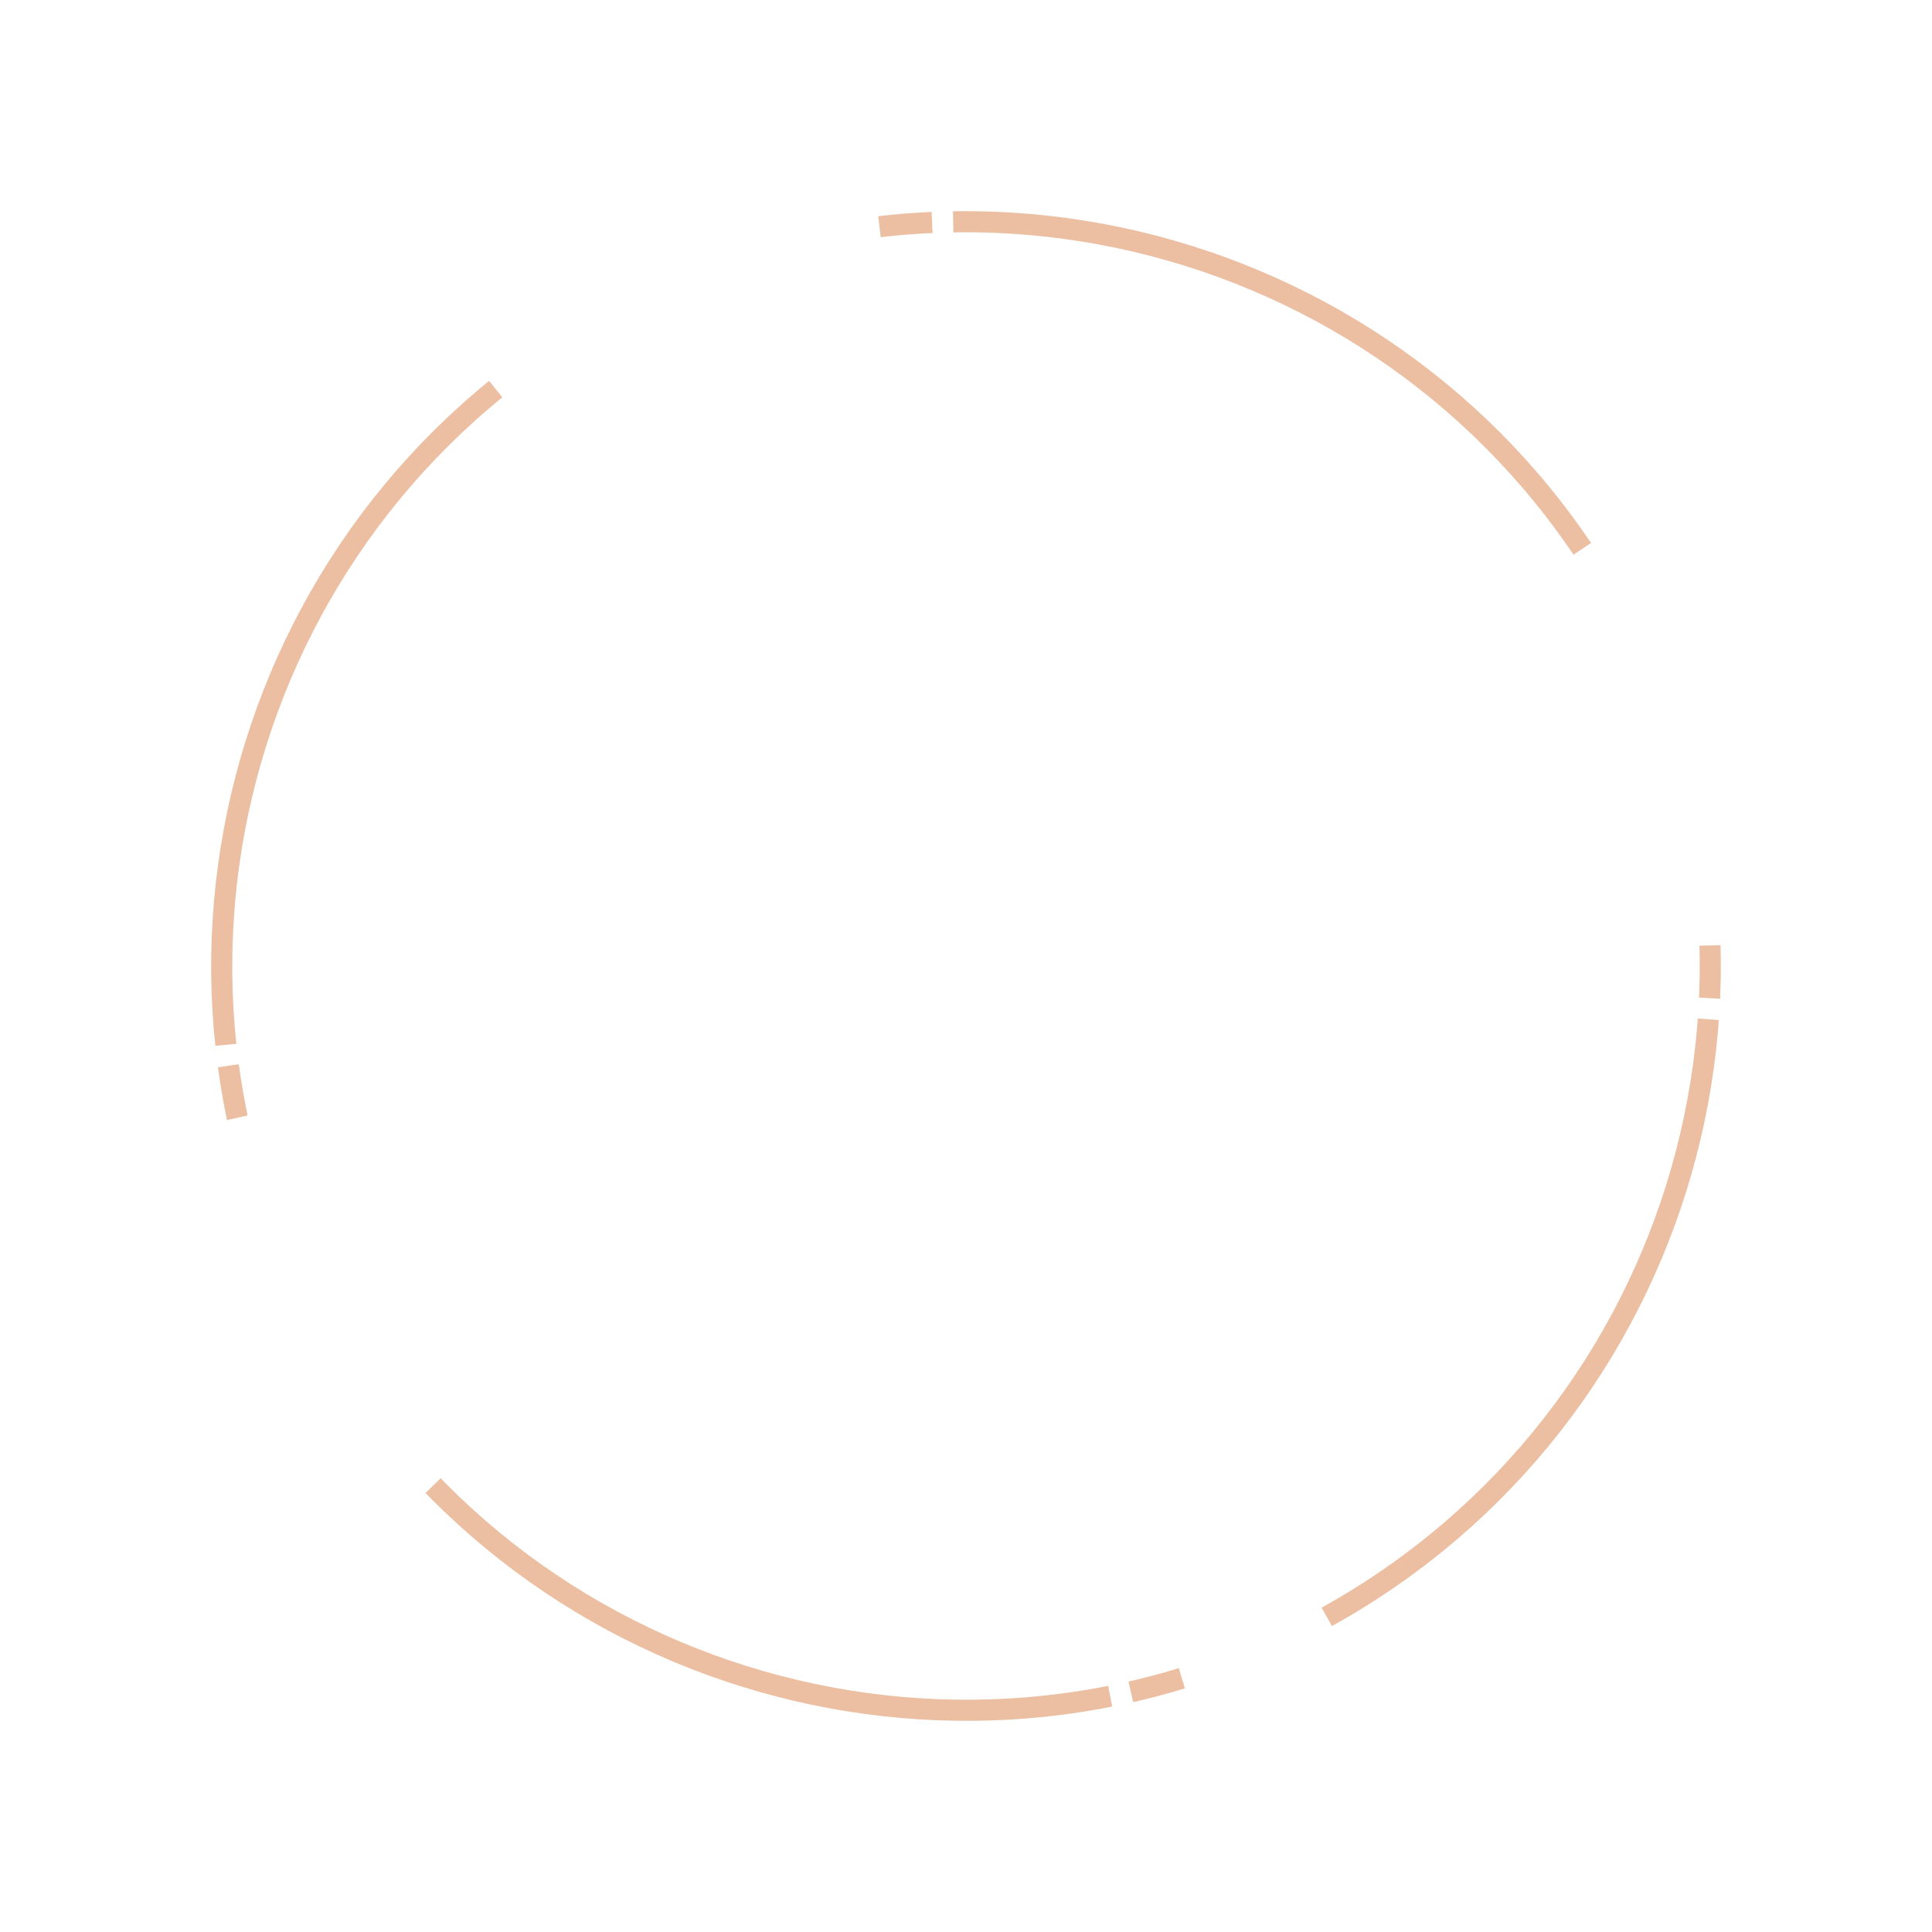
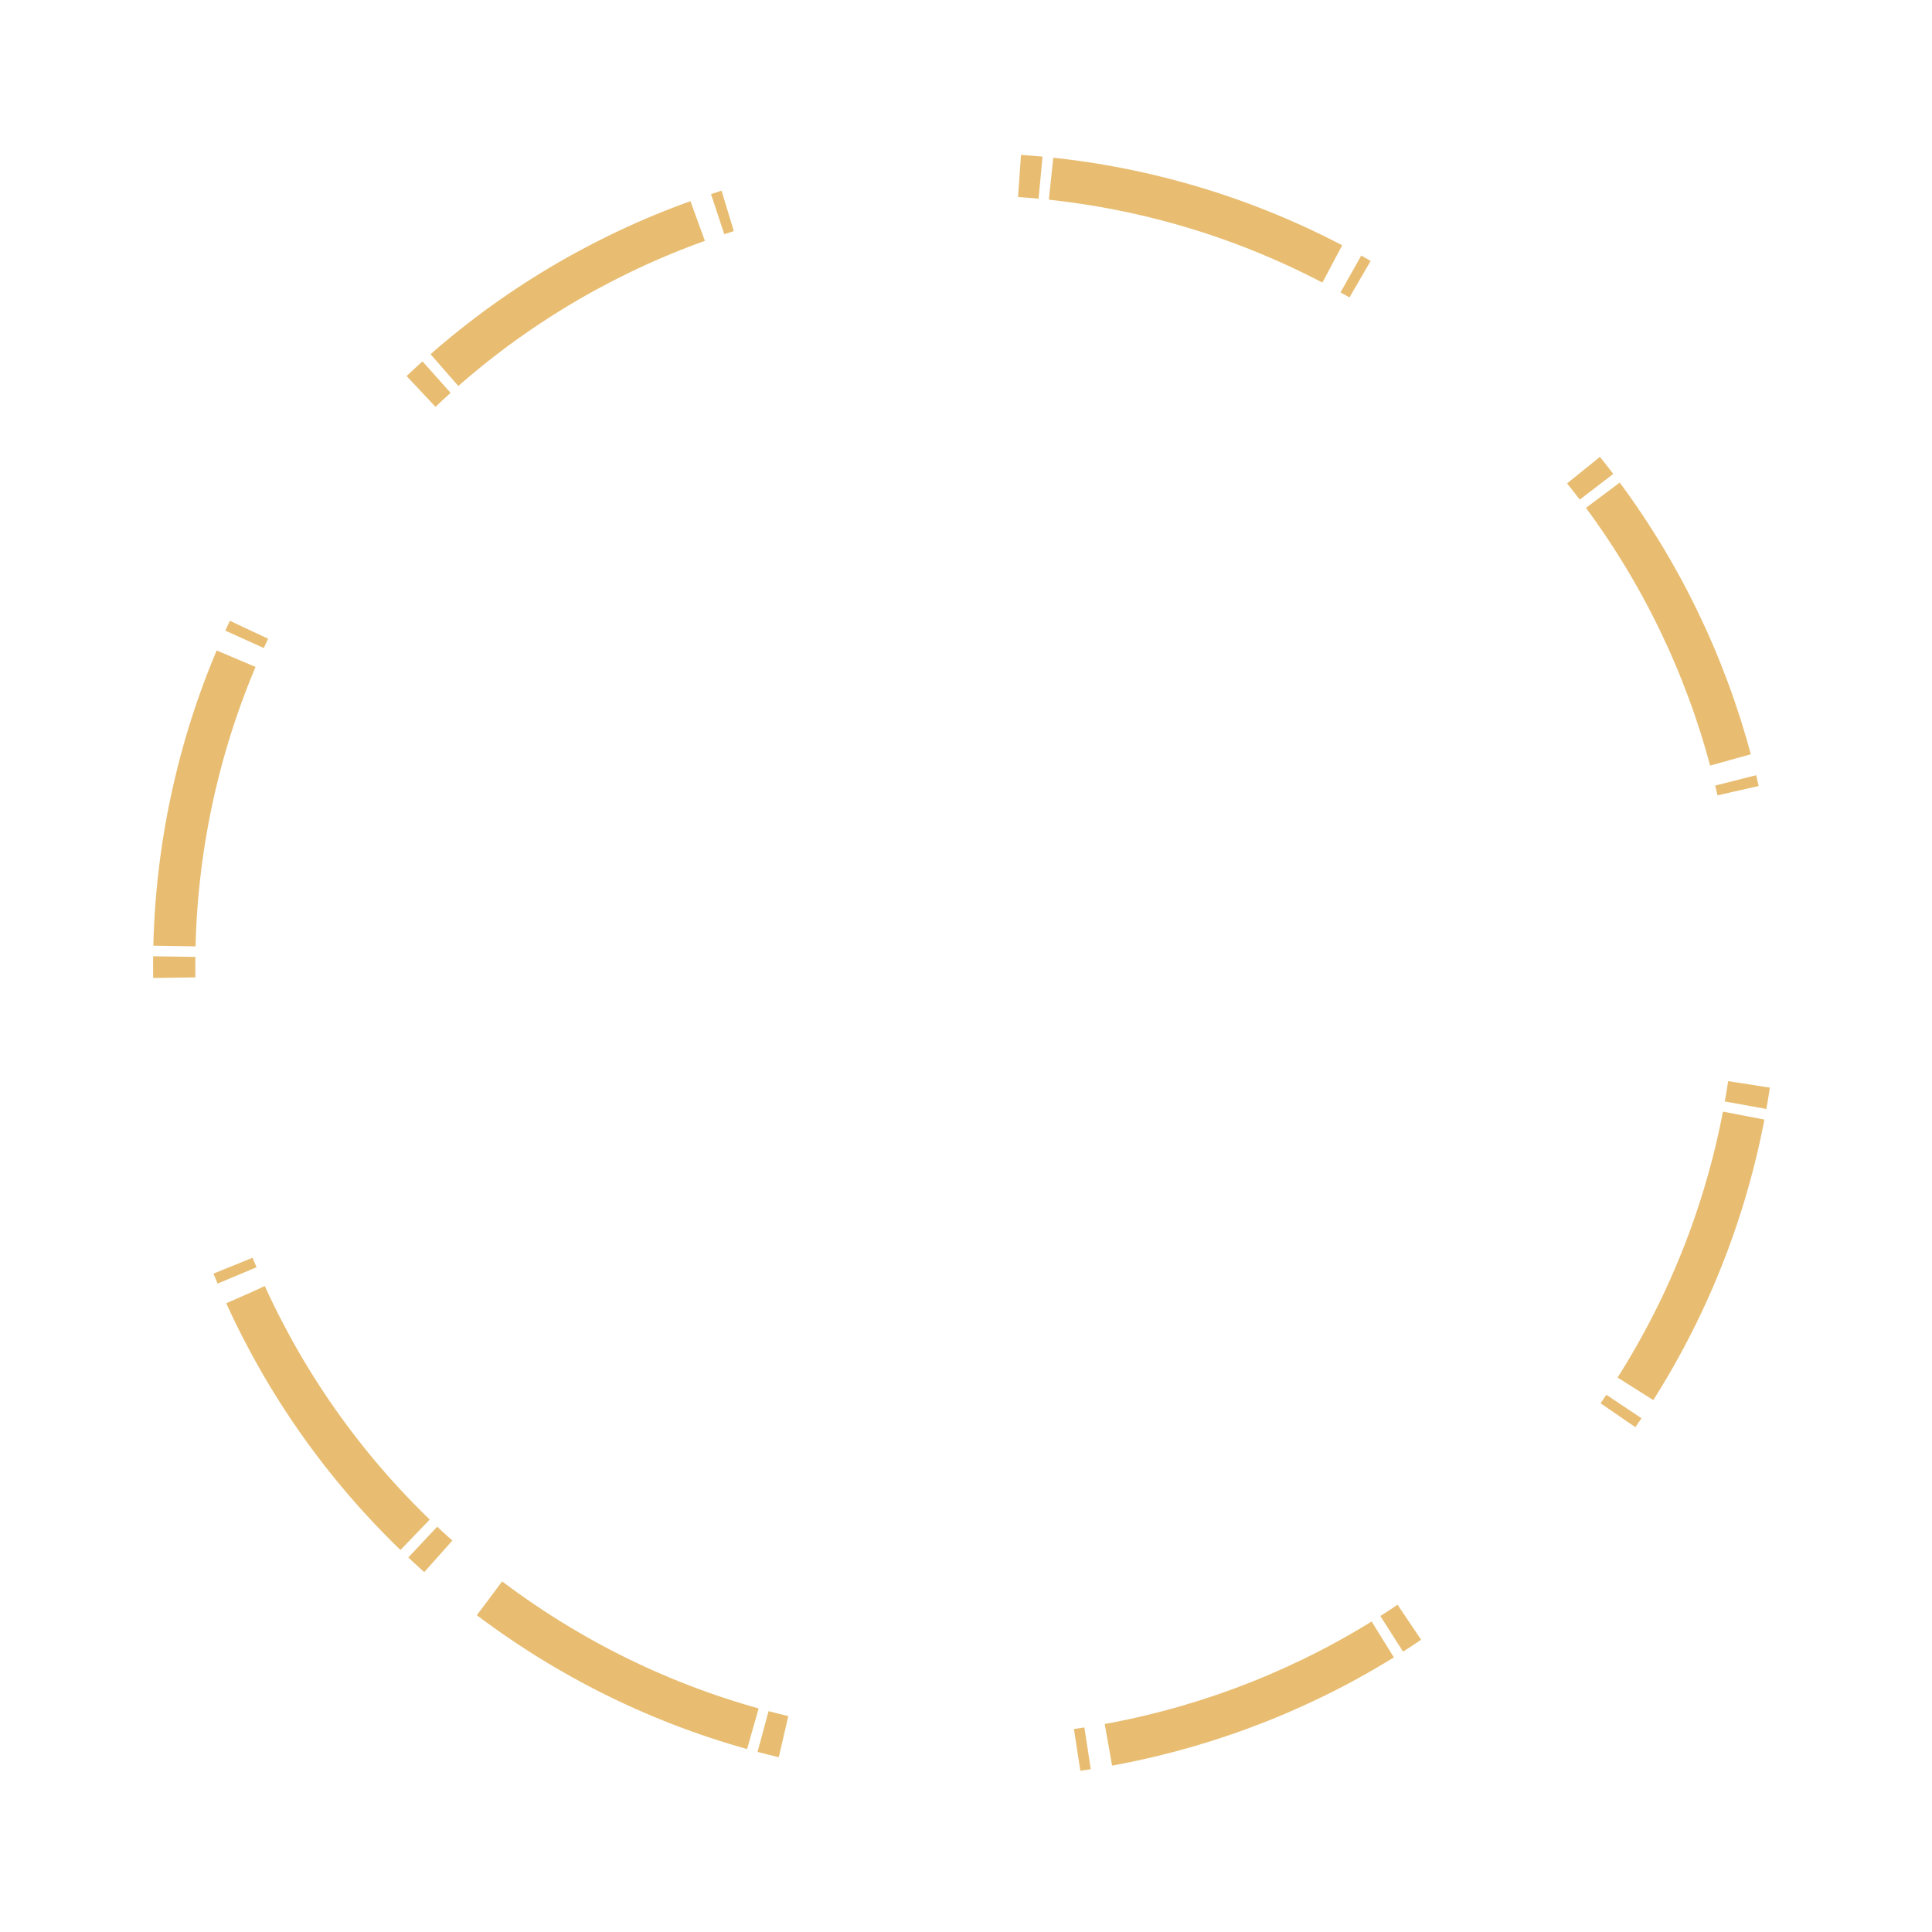
<svg xmlns="http://www.w3.org/2000/svg" width="366" height="366" viewBox="0 0 366 366">
-   <path d="M251.346 306.299c68.096-37.746 92.7-123.549 54.953-191.645-37.746-68.096-123.549-92.7-191.645-54.953-68.096 37.746-92.7 123.549-54.953 191.645 37.746 68.096 123.549 92.7 191.645 54.953z" stroke="#D36E2D" stroke-width="4" fill="none" fill-rule="evenodd" stroke-dasharray="140,4,10,80" opacity=".441" />
+   <path d="M92.733 302.788c66.157 49.854 160.202 36.636 210.055-29.52 49.854-66.158 36.636-160.203-29.52-210.056-66.158-49.854-160.203-36.636-210.056 29.52-49.854 66.158-36.636 160.203 29.52 210.056z" stroke="#DDA032" stroke-width="8" fill="none" fill-rule="evenodd" stroke-dasharray="56,2,4" opacity=".688" />
</svg>
